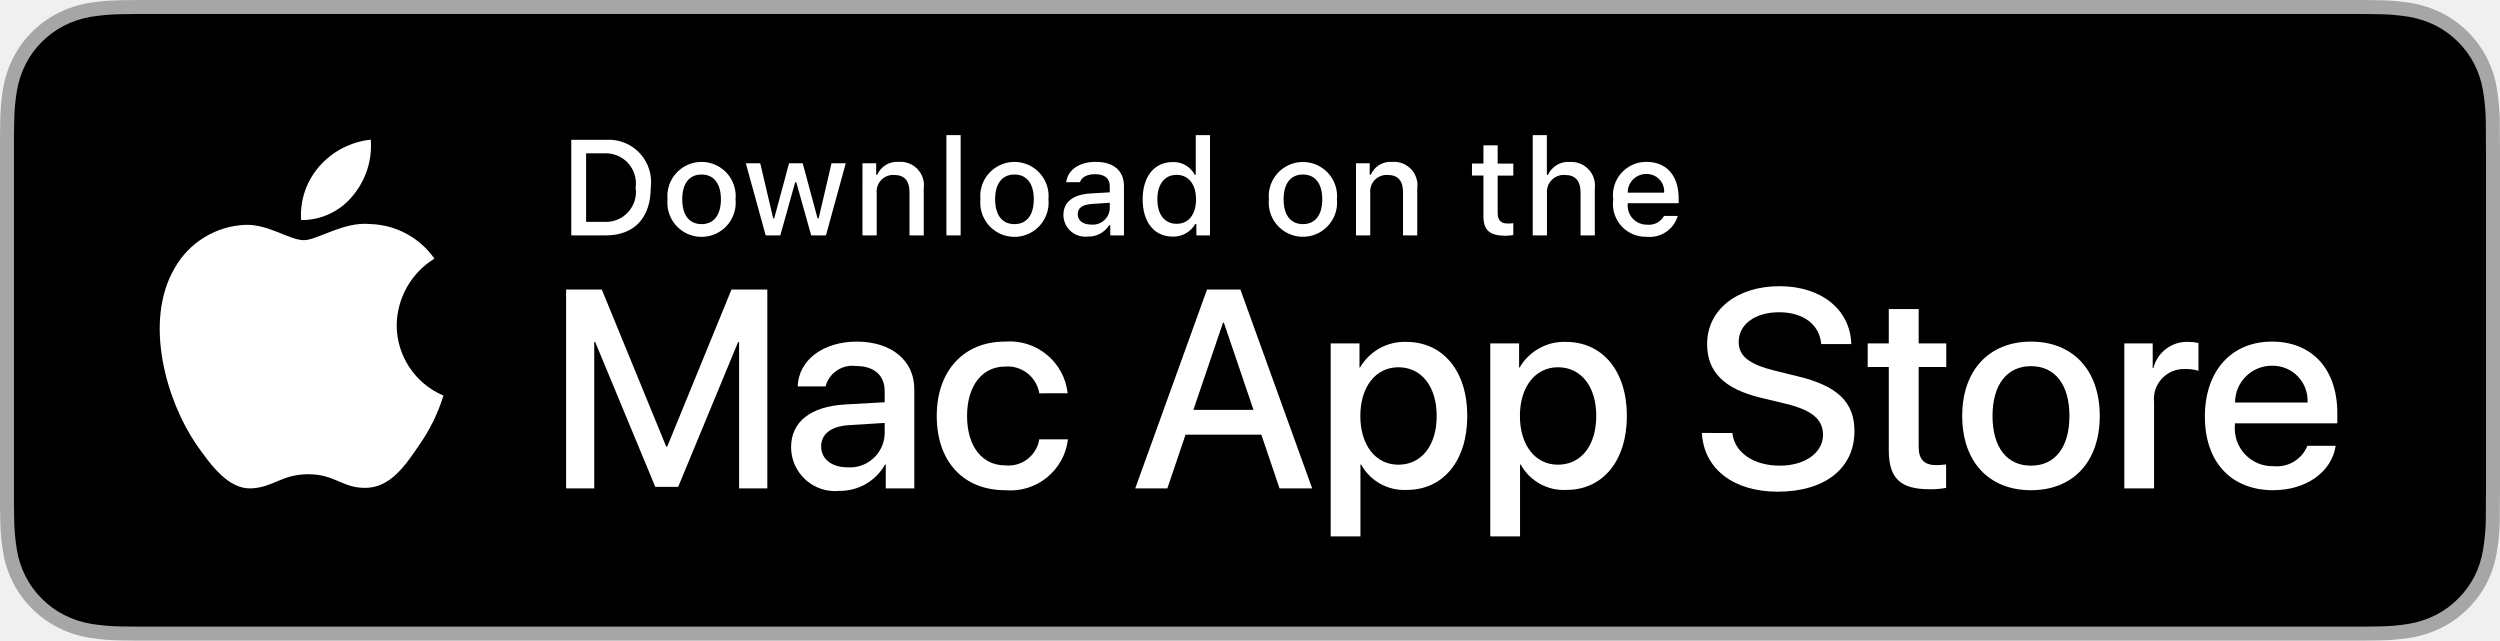
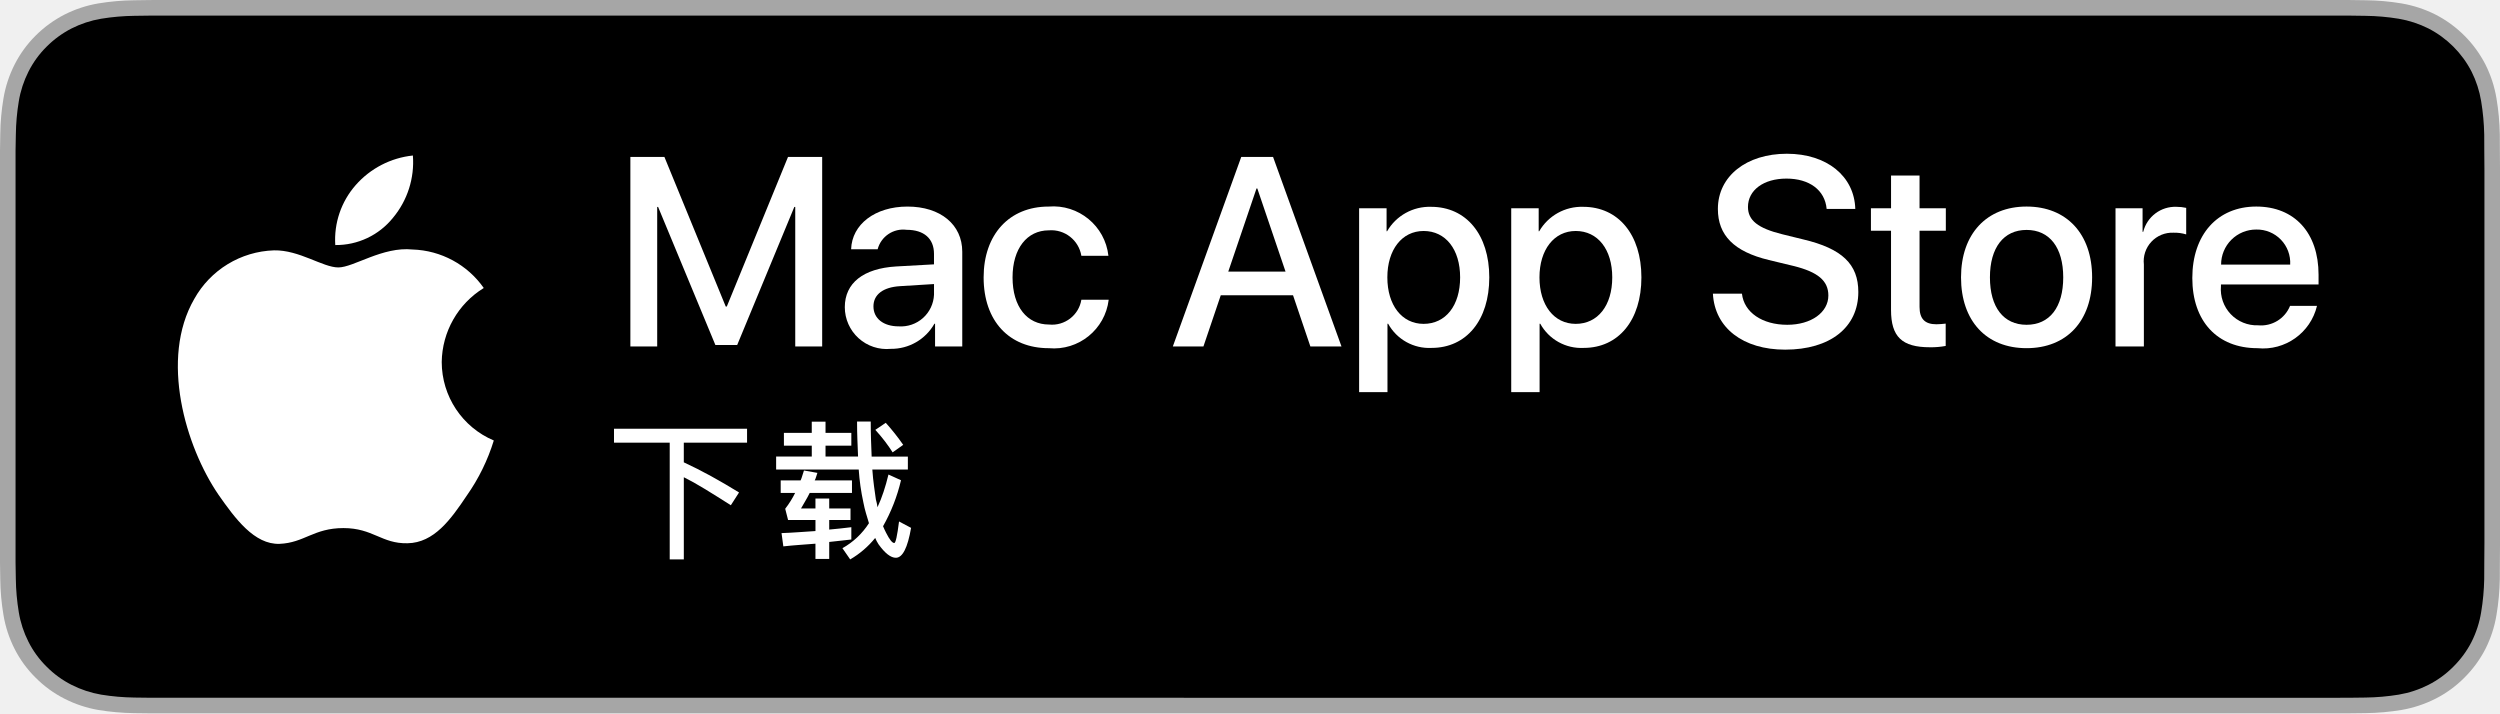
- <svg xmlns="http://www.w3.org/2000/svg" id="livetype" width="156.101" height="40" viewBox="0 0 156.101 40">
+ <svg xmlns="http://www.w3.org/2000/svg" id="CNSC" width="140.183" height="40" viewBox="0 0 140.183 40">
  <g>
    <g>
-       <g>
-         <path d="M146.571,0H9.535c-.367,0-.729,0-1.095.002-.306.002-.61.008-.919.013A13.215,13.215,0,0,0,5.517.191a6.665,6.665,0,0,0-1.901.627A6.438,6.438,0,0,0,1.998,1.997,6.258,6.258,0,0,0,.819,3.618a6.601,6.601,0,0,0-.625,1.903,12.993,12.993,0,0,0-.179,2.002C.006,7.83.005,8.138,0,8.444V31.559c.005.31.006.611.015.922a12.992,12.992,0,0,0,.179,2.002,6.588,6.588,0,0,0,.625,1.904A6.208,6.208,0,0,0,1.998,38.001a6.274,6.274,0,0,0,1.619,1.179,6.701,6.701,0,0,0,1.901.631,13.455,13.455,0,0,0,2.004.177c.309.007.613.011.919.011C8.806,40,9.168,40,9.535,40H146.571c.359,0,.725,0,1.084-.002.305,0,.617-.004.922-.011a13.279,13.279,0,0,0,2-.177,6.804,6.804,0,0,0,1.908-.631,6.277,6.277,0,0,0,1.617-1.179,6.395,6.395,0,0,0,1.182-1.614,6.604,6.604,0,0,0,.619-1.904,13.506,13.506,0,0,0,.186-2.002c.004-.311.004-.611.004-.922.008-.363.008-.725.008-1.094V9.536c0-.366,0-.729-.008-1.092,0-.307,0-.614-.004-.921a13.507,13.507,0,0,0-.186-2.002,6.618,6.618,0,0,0-.619-1.903,6.466,6.466,0,0,0-2.799-2.8,6.768,6.768,0,0,0-1.908-.627,13.044,13.044,0,0,0-2-.177c-.305-.005-.617-.011-.922-.013-.359-.002-.725-.002-1.084-.002Z" style="fill: #a6a6a6" />
-         <path d="M8.445,39.125c-.305,0-.602-.004-.904-.011a12.687,12.687,0,0,1-1.869-.163,5.884,5.884,0,0,1-1.657-.548,5.406,5.406,0,0,1-1.397-1.017,5.321,5.321,0,0,1-1.021-1.397,5.722,5.722,0,0,1-.543-1.657,12.413,12.413,0,0,1-.167-1.875c-.006-.211-.015-.913-.015-.913V8.444S.882,7.753.888,7.55a12.37,12.37,0,0,1,.166-1.872,5.756,5.756,0,0,1,.543-1.662A5.373,5.373,0,0,1,2.612,2.618,5.565,5.565,0,0,1,4.014,1.595a5.823,5.823,0,0,1,1.653-.544A12.586,12.586,0,0,1,7.543.887L8.445.875h139.205l.913.013a12.385,12.385,0,0,1,1.858.163,5.938,5.938,0,0,1,1.671.548,5.594,5.594,0,0,1,2.415,2.42,5.763,5.763,0,0,1,.535,1.649,12.995,12.995,0,0,1,.174,1.887c.003.283.003.587.003.89.008.375.008.732.008,1.092V30.465c0,.363,0,.718-.008,1.075,0,.325,0,.623-.004.93a12.731,12.731,0,0,1-.171,1.853,5.739,5.739,0,0,1-.54,1.67,5.48,5.48,0,0,1-1.016,1.386,5.413,5.413,0,0,1-1.399,1.022,5.862,5.862,0,0,1-1.668.55,12.542,12.542,0,0,1-1.869.163c-.293.007-.6.011-.897.011l-1.084.002Z" />
-       </g>
-       <g id="_Group_" data-name="&lt;Group&gt;">
-         <g id="_Group_2" data-name="&lt;Group&gt;">
-           <g id="_Group_3" data-name="&lt;Group&gt;">
-             <g id="_Group_4" data-name="&lt;Group&gt;">
-               <path id="_Path_" data-name="&lt;Path&gt;" d="M24.769,20.301a4.949,4.949,0,0,1,2.357-4.152,5.066,5.066,0,0,0-3.991-2.158c-1.679-.176-3.307,1.005-4.163,1.005-.872,0-2.19-.987-3.608-.958a5.315,5.315,0,0,0-4.473,2.728c-1.934,3.348-.491,8.269,1.361,10.976.927,1.325,2.01,2.806,3.428,2.753,1.387-.058,1.905-.884,3.579-.884,1.659,0,2.145.884,3.591.851,1.488-.024,2.426-1.331,3.321-2.669a10.962,10.962,0,0,0,1.518-3.093A4.782,4.782,0,0,1,24.769,20.301Z" style="fill: #fff" />
-               <path id="_Path_2" data-name="&lt;Path&gt;" d="M22.037,12.211a4.872,4.872,0,0,0,1.115-3.491,4.957,4.957,0,0,0-3.208,1.66,4.636,4.636,0,0,0-1.144,3.361A4.099,4.099,0,0,0,22.037,12.211Z" style="fill: #fff" />
-             </g>
-           </g>
-           <g>
-             <path d="M46.149,30.496V21.356H46.088l-3.743,9.045H40.917l-3.753-9.045H37.104v9.14H35.348v-12.418h2.229l4.019,9.802h.068l4.011-9.802h2.237v12.418Z" style="fill: #fff" />
-             <path d="M49.396,27.923c0-1.583,1.213-2.539,3.365-2.668l2.479-.138v-.688c0-1.007-.663-1.575-1.791-1.575a1.73,1.73,0,0,0-1.901,1.274H49.809c.052-1.636,1.575-2.797,3.691-2.797,2.16,0,3.589,1.179,3.589,2.96v6.205H55.308V29.007h-.043a3.237,3.237,0,0,1-2.857,1.645A2.744,2.744,0,0,1,49.396,27.923Zm5.844-.817V26.408l-2.229.138c-1.11.069-1.738.551-1.738,1.325,0,.792.654,1.309,1.652,1.309A2.17,2.17,0,0,0,55.24,27.105Z" style="fill: #fff" />
-             <path d="M64.893,24.558a1.999,1.999,0,0,0-2.134-1.669c-1.429,0-2.375,1.196-2.375,3.081,0,1.928.955,3.089,2.392,3.089a1.948,1.948,0,0,0,2.117-1.626h1.79A3.618,3.618,0,0,1,62.759,30.608c-2.582,0-4.269-1.765-4.269-4.639,0-2.814,1.687-4.639,4.251-4.639a3.639,3.639,0,0,1,3.925,3.227Z" style="fill: #fff" />
-             <path d="M78.759,27.14H74.026l-1.137,3.356H70.884l4.483-12.418h2.083l4.483,12.418H79.895Zm-4.243-1.549h3.752l-1.85-5.447h-.052Z" style="fill: #fff" />
-             <path d="M91.617,25.97c0,2.813-1.506,4.621-3.778,4.621a3.069,3.069,0,0,1-2.849-1.584h-.043v4.484H83.088V21.442h1.799v1.506h.034a3.212,3.212,0,0,1,2.883-1.601C90.102,21.348,91.617,23.164,91.617,25.97Zm-1.91,0c0-1.833-.947-3.038-2.393-3.038-1.42,0-2.375,1.23-2.375,3.038,0,1.824.955,3.046,2.375,3.046C88.759,29.016,89.707,27.819,89.707,25.97Z" style="fill: #fff" />
-             <path d="M101.582,25.97c0,2.813-1.506,4.621-3.778,4.621a3.069,3.069,0,0,1-2.849-1.584h-.043v4.484h-1.858V21.442h1.799v1.506h.034a3.212,3.212,0,0,1,2.883-1.601C100.067,21.348,101.582,23.164,101.582,25.97Zm-1.91,0c0-1.833-.947-3.038-2.393-3.038-1.42,0-2.375,1.23-2.375,3.038,0,1.824.955,3.046,2.375,3.046C98.724,29.016,99.671,27.819,99.671,25.97Z" style="fill: #fff" />
-             <path d="M108.168,27.036c.138,1.231,1.334,2.04,2.969,2.04,1.566,0,2.693-.809,2.693-1.919,0-.964-.68-1.541-2.289-1.937l-1.609-.388c-2.28-.551-3.339-1.617-3.339-3.348,0-2.143,1.867-3.614,4.519-3.614,2.624,0,4.423,1.472,4.483,3.614h-1.876c-.112-1.239-1.137-1.987-2.634-1.987s-2.521.757-2.521,1.858c0,.878.654,1.395,2.255,1.79l1.368.336c2.548.603,3.606,1.626,3.606,3.442,0,2.323-1.851,3.778-4.794,3.778-2.754,0-4.613-1.421-4.733-3.667Z" style="fill: #fff" />
-             <path d="M119.803,19.3v2.143h1.722v1.472h-1.722v4.991c0,.775.345,1.137,1.102,1.137a5.808,5.808,0,0,0,.611-.043v1.463a5.104,5.104,0,0,1-1.032.086c-1.833,0-2.548-.688-2.548-2.444V22.914h-1.316V21.442h1.316V19.3Z" style="fill: #fff" />
-             <path d="M122.521,25.97c0-2.849,1.678-4.639,4.294-4.639,2.625,0,4.295,1.79,4.295,4.639,0,2.856-1.661,4.639-4.295,4.639C124.182,30.608,122.521,28.826,122.521,25.97Zm6.695,0c0-1.954-.896-3.107-2.401-3.107s-2.401,1.162-2.401,3.107c0,1.962.896,3.106,2.401,3.106S129.216,27.932,129.216,25.97Z" style="fill: #fff" />
-             <path d="M132.643,21.442h1.772v1.541h.043a2.159,2.159,0,0,1,2.178-1.636,2.866,2.866,0,0,1,.637.069v1.738a2.598,2.598,0,0,0-.835-.112,1.873,1.873,0,0,0-1.937,2.083v5.37h-1.858Z" style="fill: #fff" />
-             <path d="M145.84,27.837c-.25,1.644-1.851,2.771-3.898,2.771-2.634,0-4.269-1.765-4.269-4.596,0-2.84,1.644-4.682,4.19-4.682,2.505,0,4.08,1.721,4.08,4.466v.637h-6.395v.112a2.358,2.358,0,0,0,2.436,2.564,2.048,2.048,0,0,0,2.091-1.273Zm-6.282-2.702h4.526a2.177,2.177,0,0,0-2.221-2.298A2.292,2.292,0,0,0,139.558,25.135Z" style="fill: #fff" />
-           </g>
-         </g>
-       </g>
+       <path d="M130.654,0H9.535c-.367,0-.729,0-1.095.002-.306.002-.61.008-.919.013A13.215,13.215,0,0,0,5.517.191a6.665,6.665,0,0,0-1.901.627A6.438,6.438,0,0,0,1.998,1.997,6.258,6.258,0,0,0,.819,3.618a6.601,6.601,0,0,0-.625,1.903,12.993,12.993,0,0,0-.179,2.002C.006,7.83.005,8.138,0,8.444V31.559c.005.31.006.611.015.922a12.992,12.992,0,0,0,.179,2.002,6.588,6.588,0,0,0,.625,1.904A6.208,6.208,0,0,0,1.998,38.001a6.274,6.274,0,0,0,1.619,1.179,6.701,6.701,0,0,0,1.901.631,13.455,13.455,0,0,0,2.004.177c.309.007.613.011.919.011C8.806,40,9.168,40,9.535,40H130.654c.359,0,.725,0,1.084-.002.305,0,.617-.004.922-.011a13.279,13.279,0,0,0,2-.177,6.804,6.804,0,0,0,1.908-.631,6.277,6.277,0,0,0,1.617-1.179,6.395,6.395,0,0,0,1.182-1.614,6.604,6.604,0,0,0,.619-1.904,13.506,13.506,0,0,0,.186-2.002c.004-.311.004-.611.004-.922.008-.363.008-.725.008-1.094V9.536c0-.366,0-.729-.008-1.092,0-.307,0-.614-.004-.921a13.507,13.507,0,0,0-.186-2.002,6.618,6.618,0,0,0-.619-1.903A6.466,6.466,0,0,0,136.568.818a6.768,6.768,0,0,0-1.908-.627,13.044,13.044,0,0,0-2-.177c-.305-.005-.617-.011-.922-.013-.359-.002-.725-.002-1.084-.002Z" style="fill: #a6a6a6" />
+       <path d="M8.445,39.125c-.305,0-.602-.004-.904-.011a12.687,12.687,0,0,1-1.869-.163,5.884,5.884,0,0,1-1.657-.548,5.406,5.406,0,0,1-1.397-1.017,5.321,5.321,0,0,1-1.021-1.397,5.722,5.722,0,0,1-.543-1.657,12.413,12.413,0,0,1-.167-1.875c-.006-.211-.015-.913-.015-.913V8.444S.882,7.753.888,7.55a12.37,12.37,0,0,1,.166-1.872,5.756,5.756,0,0,1,.543-1.662A5.373,5.373,0,0,1,2.612,2.618,5.565,5.565,0,0,1,4.014,1.595a5.823,5.823,0,0,1,1.653-.544A12.586,12.586,0,0,1,7.543.887L8.445.875H131.733l.913.013a12.385,12.385,0,0,1,1.858.163,5.938,5.938,0,0,1,1.671.548,5.594,5.594,0,0,1,2.415,2.42,5.763,5.763,0,0,1,.535,1.649,12.995,12.995,0,0,1,.174,1.887c.003.283.003.587.003.89.008.375.008.732.008,1.092V30.465c0,.363,0,.718-.008,1.075,0,.325,0,.623-.004.93a12.731,12.731,0,0,1-.171,1.853,5.739,5.739,0,0,1-.54,1.67,5.48,5.48,0,0,1-1.016,1.386,5.413,5.413,0,0,1-1.399,1.022,5.862,5.862,0,0,1-1.668.55,12.542,12.542,0,0,1-1.869.163c-.293.007-.6.011-.897.011l-1.084.002Z" />
    </g>
-     <g id="_Group_5" data-name="&lt;Group&gt;">
-       <g>
-         <path d="M37.826,8.731a2.64,2.64,0,0,1,2.808,2.965c0,1.906-1.03,3.002-2.808,3.002H35.671V8.731Zm-1.229,5.123h1.125a1.876,1.876,0,0,0,1.968-2.146,1.881,1.881,0,0,0-1.968-2.134h-1.125Z" style="fill: #fff" />
-         <path d="M41.681,12.444a2.133,2.133,0,1,1,4.247,0,2.134,2.134,0,1,1-4.247,0Zm3.333,0c0-.976-.438-1.547-1.208-1.547-.772,0-1.207.571-1.207,1.547,0,.984.435,1.55,1.207,1.55C44.575,13.995,45.014,13.424,45.014,12.444Z" style="fill: #fff" />
-         <path d="M51.573,14.698h-.922l-.931-3.316h-.07l-.927,3.316h-.913l-1.241-4.503h.901l.807,3.436h.066l.926-3.436h.853l.926,3.436h.07l.803-3.436h.889Z" style="fill: #fff" />
-         <path d="M53.854,10.195H54.709v.715h.066a1.348,1.348,0,0,1,1.344-.802,1.465,1.465,0,0,1,1.559,1.675v2.915h-.889V12.006c0-.724-.314-1.083-.972-1.083a1.033,1.033,0,0,0-1.075,1.141v2.634h-.889Z" style="fill: #fff" />
-         <path d="M59.094,8.437h.889v6.261h-.889Z" style="fill: #fff" />
-         <path d="M61.218,12.444a2.133,2.133,0,1,1,4.247,0,2.134,2.134,0,1,1-4.247,0Zm3.333,0c0-.976-.438-1.547-1.208-1.547-.772,0-1.207.571-1.207,1.547,0,.984.435,1.55,1.207,1.55C64.112,13.995,64.551,13.424,64.551,12.444Z" style="fill: #fff" />
-         <path d="M66.4,13.424c0-.811.604-1.278,1.675-1.344l1.22-.07v-.389c0-.476-.314-.744-.922-.744-.496,0-.84.182-.938.5h-.86c.091-.773.818-1.27,1.84-1.27,1.129,0,1.766.562,1.766,1.513v3.077h-.855v-.633h-.07a1.515,1.515,0,0,1-1.353.707A1.36,1.36,0,0,1,66.4,13.424Zm2.895-.385v-.376l-1.1.07c-.62.042-.901.252-.901.649,0,.405.352.641.835.641A1.062,1.062,0,0,0,69.295,13.04Z" style="fill: #fff" />
-         <path d="M71.348,12.444c0-1.423.731-2.324,1.869-2.324a1.484,1.484,0,0,1,1.381.79h.066V8.437h.889v6.261h-.852v-.711h-.07a1.563,1.563,0,0,1-1.414.786C72.071,14.772,71.348,13.871,71.348,12.444Zm.918,0c0,.955.45,1.53,1.203,1.53.749,0,1.212-.583,1.212-1.526,0-.938-.468-1.53-1.212-1.53C72.721,10.918,72.266,11.497,72.266,12.444Z" style="fill: #fff" />
-         <path d="M79.23,12.444a2.133,2.133,0,1,1,4.248,0,2.134,2.134,0,1,1-4.248,0Zm3.333,0c0-.976-.438-1.547-1.208-1.547-.772,0-1.207.571-1.207,1.547,0,.984.435,1.55,1.207,1.55C82.124,13.995,82.563,13.424,82.563,12.444Z" style="fill: #fff" />
-         <path d="M84.669,10.195h.855v.715h.066a1.348,1.348,0,0,1,1.344-.802,1.465,1.465,0,0,1,1.559,1.675v2.915H87.605V12.006c0-.724-.314-1.083-.972-1.083a1.033,1.033,0,0,0-1.075,1.141v2.634h-.889Z" style="fill: #fff" />
-         <path d="M93.515,9.074v1.142h.976v.749h-.976V13.279c0,.472.194.678.637.678a2.967,2.967,0,0,0,.339-.021v.74a2.916,2.916,0,0,1-.483.045c-.988,0-1.382-.348-1.382-1.216v-2.543h-.715v-.749h.715V9.074Z" style="fill: #fff" />
-         <path d="M95.705,8.437h.881v2.481h.07a1.386,1.386,0,0,1,1.373-.807,1.483,1.483,0,0,1,1.551,1.679v2.907H98.69v-2.688c0-.719-.335-1.083-.963-1.083a1.052,1.052,0,0,0-1.134,1.142v2.63h-.889Z" style="fill: #fff" />
-         <path d="M104.761,13.482a1.828,1.828,0,0,1-1.951,1.303A2.045,2.045,0,0,1,100.73,12.46a2.077,2.077,0,0,1,2.076-2.353c1.253,0,2.009.856,2.009,2.27V12.688h-3.18v.05a1.19,1.19,0,0,0,1.199,1.29,1.079,1.079,0,0,0,1.071-.546Zm-3.126-1.451h2.274a1.086,1.086,0,0,0-1.108-1.167A1.152,1.152,0,0,0,101.635,12.031Z" style="fill: #fff" />
+     <g>
+       <path d="M44.592,19.428V11.604h-.052L41.336,19.346H40.114l-3.212-7.742h-.051v7.823H35.347V8.798h1.908l3.44,8.39h.059l3.433-8.39h1.915V19.428Z" style="fill: #fff" />
+       <path d="M47.371,17.225c0-1.355,1.038-2.173,2.88-2.284l2.121-.118V14.234c0-.862-.568-1.348-1.533-1.348a1.481,1.481,0,0,0-1.627,1.091H47.725c.044-1.4,1.348-2.394,3.16-2.394,1.849,0,3.072,1.009,3.072,2.533v5.311H52.432V18.153H52.395a2.771,2.771,0,0,1-2.446,1.408A2.349,2.349,0,0,1,47.371,17.225Zm5.002-.7v-.597l-1.908.118c-.95.059-1.488.471-1.488,1.134,0,.678.56,1.12,1.414,1.12A1.858,1.858,0,0,0,52.373,16.525Z" style="fill: #fff" />
+       <path d="M60.636,14.344a1.711,1.711,0,0,0-1.826-1.428c-1.223,0-2.033,1.024-2.033,2.638,0,1.65.817,2.644,2.047,2.644a1.668,1.668,0,0,0,1.812-1.392H62.168a3.097,3.097,0,0,1-3.359,2.718c-2.21,0-3.654-1.51-3.654-3.97,0-2.409,1.444-3.971,3.639-3.971a3.115,3.115,0,0,1,3.359,2.762Z" style="fill: #fff" />
+       <path d="M72.504,16.555H68.453l-.973,2.873h-1.716L69.601,8.798h1.783L75.222,19.428H73.477ZM68.873,15.229h3.211L70.501,10.566h-.044Z" style="fill: #fff" />
+       <path d="M83.509,15.553c0,2.408-1.289,3.955-3.234,3.955a2.627,2.627,0,0,1-2.438-1.356h-.037v3.838H76.21V11.678h1.54v1.289h.029a2.749,2.749,0,0,1,2.467-1.37C82.213,11.597,83.509,13.152,83.509,15.553Zm-1.635,0c0-1.569-.811-2.601-2.048-2.601-1.215,0-2.033,1.053-2.033,2.601,0,1.561.817,2.607,2.033,2.607C81.064,18.16,81.874,17.136,81.874,15.553Z" style="fill: #fff" />
+       <path d="M92.039,15.553c0,2.408-1.289,3.955-3.234,3.955a2.627,2.627,0,0,1-2.438-1.356h-.037v3.838H84.739V11.678h1.54v1.289h.029a2.749,2.749,0,0,1,2.467-1.37C90.742,11.597,92.039,13.152,92.039,15.553Zm-1.635,0c0-1.569-.811-2.601-2.048-2.601-1.215,0-2.033,1.053-2.033,2.601,0,1.561.817,2.607,2.033,2.607C89.593,18.16,90.404,17.136,90.404,15.553Z" style="fill: #fff" />
+       <path d="M97.676,16.466c.118,1.054,1.142,1.746,2.541,1.746,1.341,0,2.305-.692,2.305-1.642,0-.825-.582-1.319-1.959-1.658L99.185,14.58c-1.952-.471-2.858-1.384-2.858-2.865,0-1.834,1.598-3.094,3.868-3.094,2.246,0,3.786,1.26,3.837,3.094h-1.606c-.096-1.061-.973-1.701-2.254-1.701s-2.158.648-2.158,1.591c0,.751.56,1.194,1.93,1.532l1.171.288c2.181.516,3.087,1.392,3.087,2.947,0,1.989-1.584,3.234-4.103,3.234-2.357,0-3.949-1.216-4.051-3.139Z" style="fill: #fff" />
+       <path d="M107.635,9.844V11.678h1.474v1.26h-1.474V17.21c0,.664.295.973.943.973a4.971,4.971,0,0,0,.523-.037v1.252a4.368,4.368,0,0,1-.884.074c-1.569,0-2.181-.589-2.181-2.092V12.938h-1.127V11.678H106.037V9.844Z" style="fill: #fff" />
+       <path d="M109.961,15.553c0-2.439,1.436-3.971,3.675-3.971,2.247,0,3.676,1.532,3.676,3.971,0,2.445-1.422,3.97-3.676,3.97C111.383,19.524,109.961,17.998,109.961,15.553Zm5.731,0c0-1.673-.766-2.66-2.055-2.66s-2.055.995-2.055,2.66c0,1.679.766,2.659,2.055,2.659S115.692,17.233,115.692,15.553Z" style="fill: #fff" />
+       <path d="M118.624,11.678h1.517v1.319h.037a1.848,1.848,0,0,1,1.864-1.4,2.453,2.453,0,0,1,.545.059V13.144a2.224,2.224,0,0,0-.715-.096,1.603,1.603,0,0,0-1.658,1.783v4.597h-1.591Z" style="fill: #fff" />
+       <path d="M129.921,17.152a3.11,3.11,0,0,1-3.337,2.372c-2.254,0-3.654-1.51-3.654-3.934,0-2.431,1.407-4.008,3.587-4.008,2.144,0,3.492,1.473,3.492,3.823v.545h-5.473v.096a2.018,2.018,0,0,0,2.085,2.195,1.753,1.753,0,0,0,1.79-1.09ZM124.544,14.838h3.874a1.864,1.864,0,0,0-1.901-1.967A1.962,1.962,0,0,0,124.544,14.838Z" style="fill: #fff" />
+     </g>
+     <g>
+       <path d="M34.429,24.04h7.461v.78H38.343v1.104q.762.353,1.535.778.772.425,1.562.912l-.459.717q-.813-.519-1.461-.914-.648-.396-1.176-.657v4.608h-.791V24.82h-3.124Z" style="fill: #fff" />
+       <path d="M43.956,24.274h1.562v-.63h.772v.63h1.447v.717H46.29v.61h1.824q-.018-.45-.037-.939-.019-.489-.019-1.026h.767q0,.546.016,1.031t.035.935h2.031v.727H48.914q.037.505.094.923c.038.279.073.528.104.749a1.657,1.657,0,0,1,.055.224c.012.071.024.145.037.218A8.074,8.074,0,0,0,49.543,27.582q.152-.454.276-.974l.703.321a9.738,9.738,0,0,1-1.006,2.578c.024.061.051.123.081.186q.043.094.089.182.289.574.459.574.115,0,.267-1.208l.675.358q-.289,1.677-.854,1.677-.428,0-.97-.754a2.133,2.133,0,0,1-.188-.358,5.12,5.12,0,0,1-1.402,1.204l-.436-.629a4.192,4.192,0,0,0,1.488-1.402q-.083-.271-.167-.558-.085-.287-.145-.6a12.605,12.605,0,0,1-.262-1.852H43.52v-.727h1.999v-.61h-1.562Zm3.781,5.288V30.252q-.303.037-.613.068c-.207.021-.416.045-.627.069v.951h-.772v-.854q-.437.037-.887.068c-.3.021-.605.05-.914.083l-.101-.744q.51-.019.979-.053.469-.035.924-.062V29.158H44.19l-.161-.63a5.213,5.213,0,0,0,.556-.887h-.809v-.703h1.116a1.733,1.733,0,0,0,.097-.269q.037-.135.092-.287l.753.134c-.03.085-.055.161-.073.228a.992.992,0,0,1-.078.194h2.09v.703H45.403q-.124.249-.25.46t-.237.409h.809V27.954h.772v.557h1.194v.647H46.497v.537c.211-.018.42-.039.627-.062Q47.434,29.599,47.737,29.562Zm1.346-5.459.584-.395a12.556,12.556,0,0,1,.979,1.236l-.593.422q-.179-.284-.42-.604Q49.391,24.444,49.084,24.104Z" style="fill: #fff" />
+     </g>
+     <g id="_Group_" data-name="&lt;Group&gt;">
+       <g id="_Group_2" data-name="&lt;Group&gt;">
+         <path id="_Path_" data-name="&lt;Path&gt;" d="M24.769,20.301a4.949,4.949,0,0,1,2.357-4.152,5.066,5.066,0,0,0-3.991-2.158c-1.679-.176-3.307,1.005-4.163,1.005-.872,0-2.19-.987-3.608-.958a5.315,5.315,0,0,0-4.473,2.728c-1.934,3.348-.491,8.269,1.361,10.976.927,1.325,2.01,2.806,3.428,2.753,1.387-.058,1.905-.884,3.579-.884,1.659,0,2.145.884,3.591.851,1.488-.024,2.426-1.331,3.321-2.669a10.962,10.962,0,0,0,1.518-3.093A4.782,4.782,0,0,1,24.769,20.301Z" style="fill: #fff" />
+         <path id="_Path_2" data-name="&lt;Path&gt;" d="M22.037,12.211a4.872,4.872,0,0,0,1.115-3.491,4.957,4.957,0,0,0-3.208,1.66,4.636,4.636,0,0,0-1.144,3.361A4.099,4.099,0,0,0,22.037,12.211Z" style="fill: #fff" />
      </g>
    </g>
  </g>
</svg>
